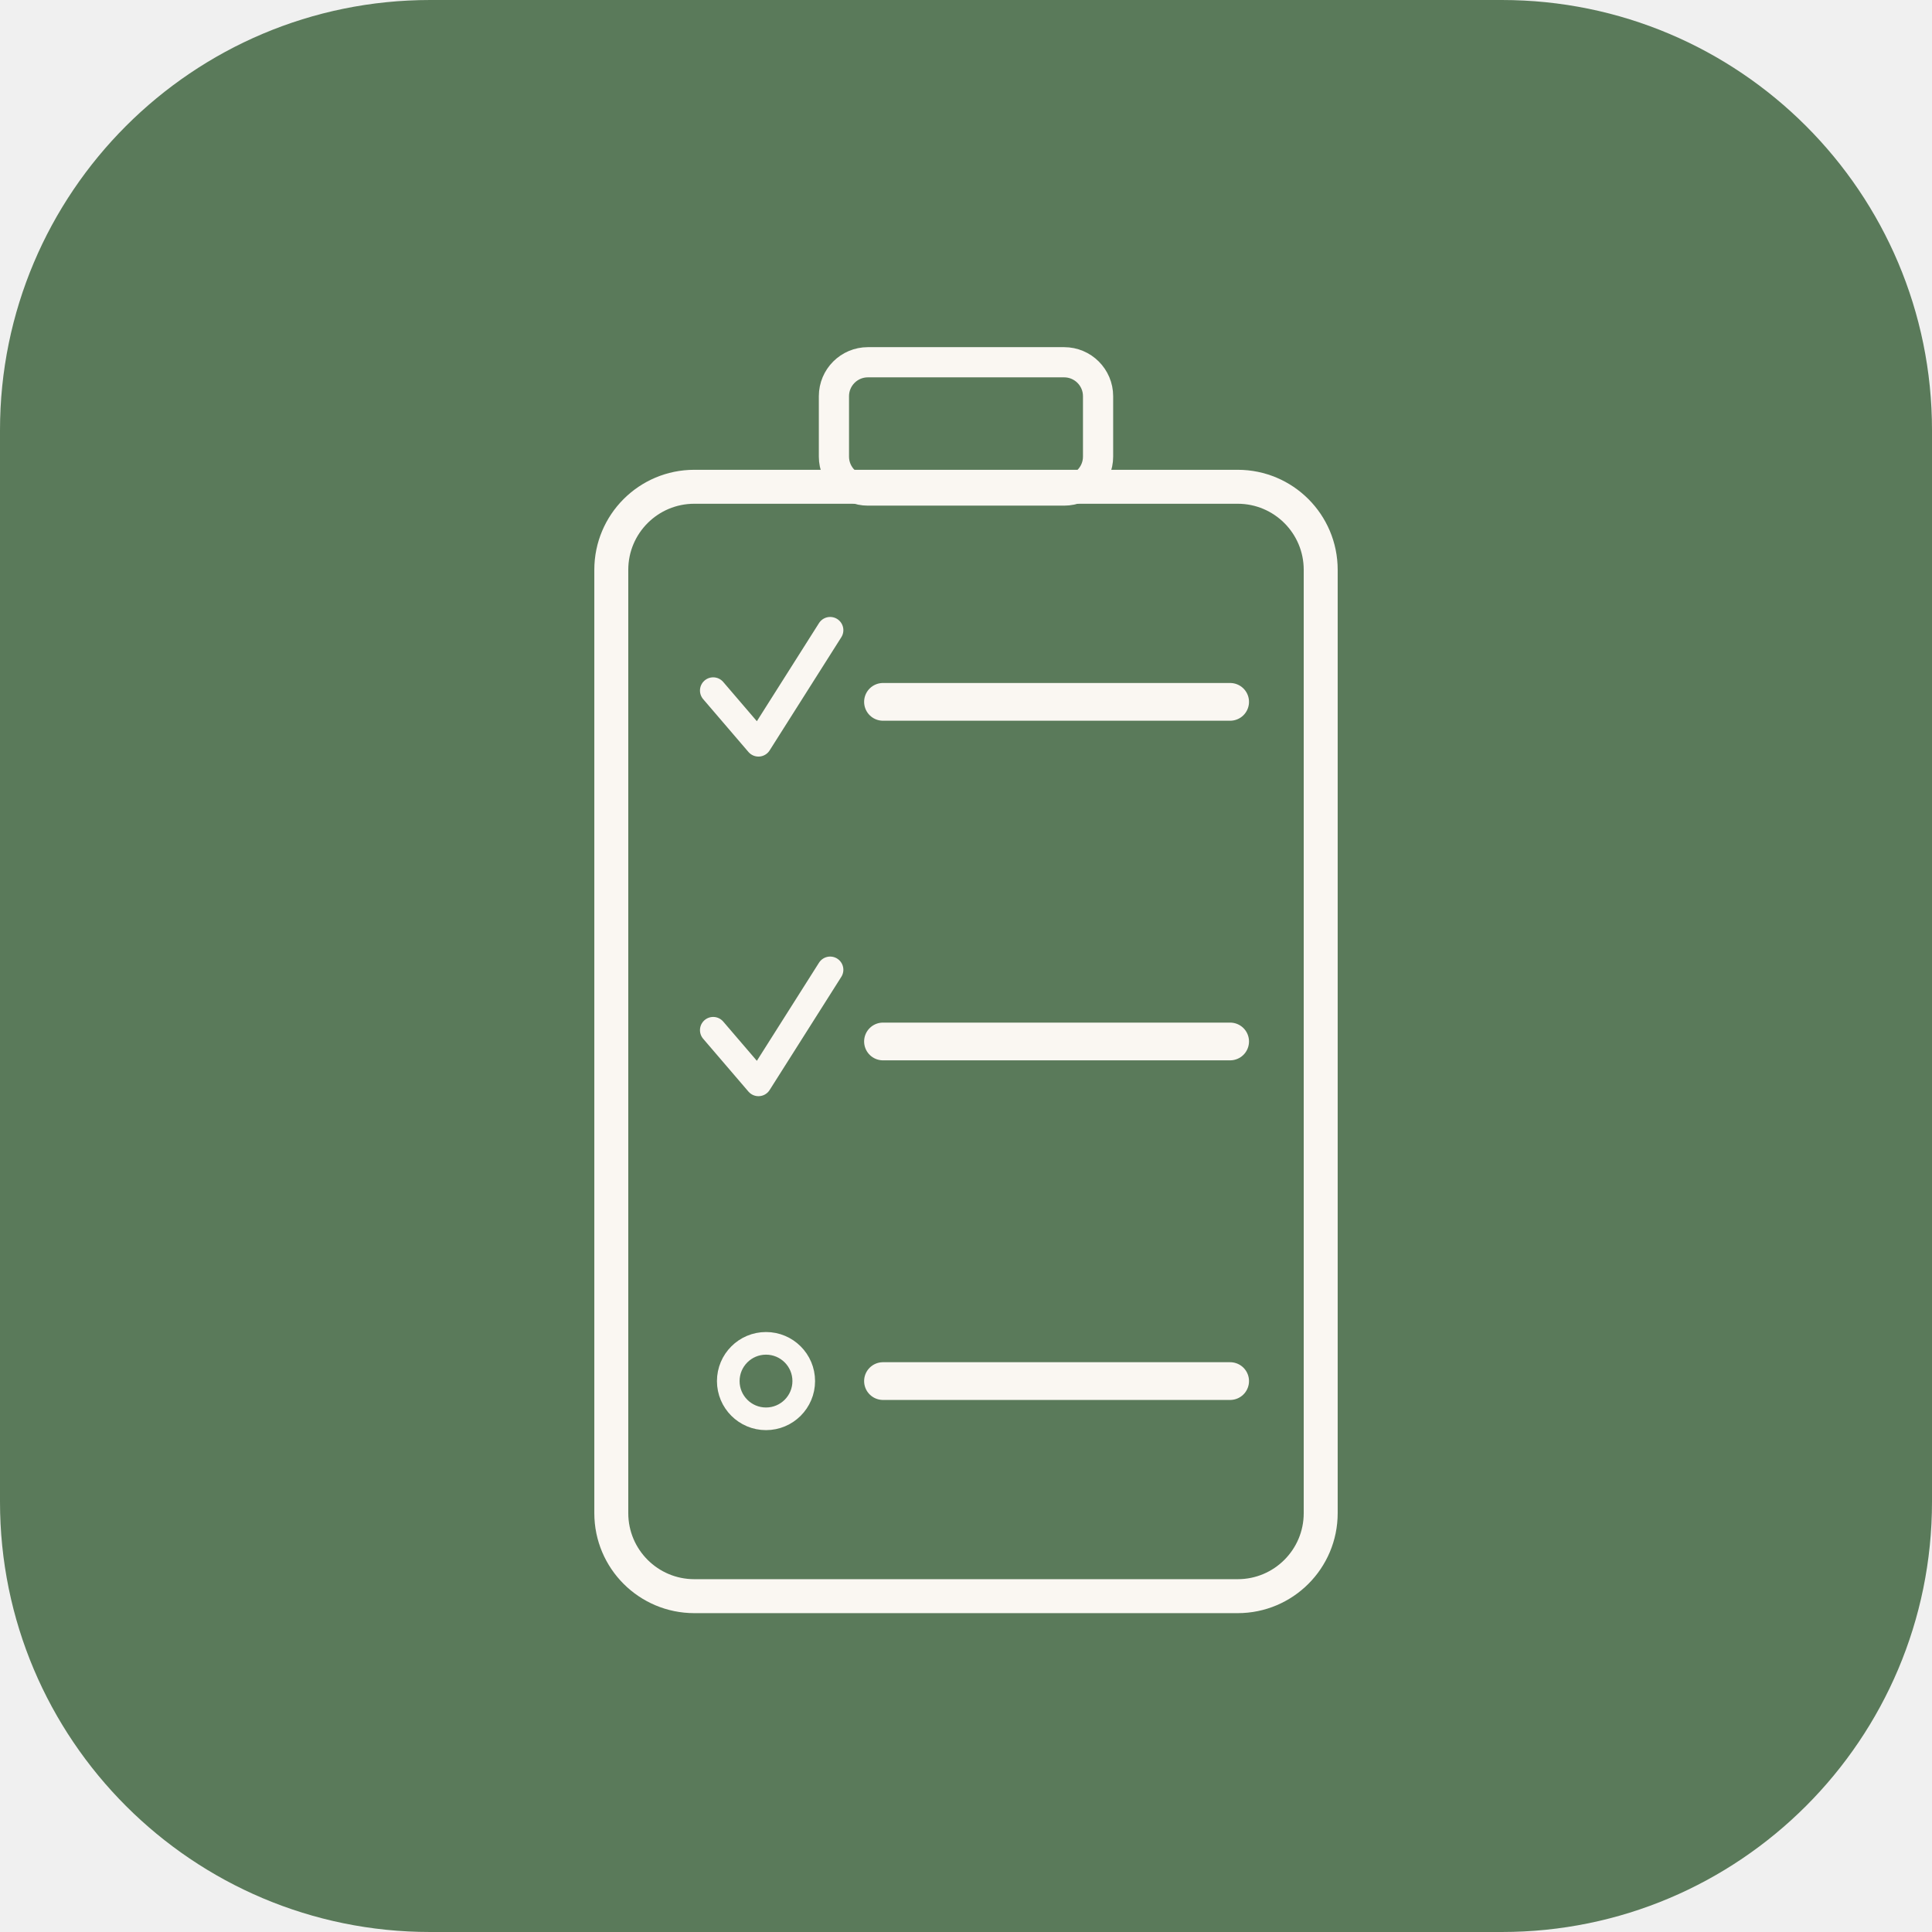
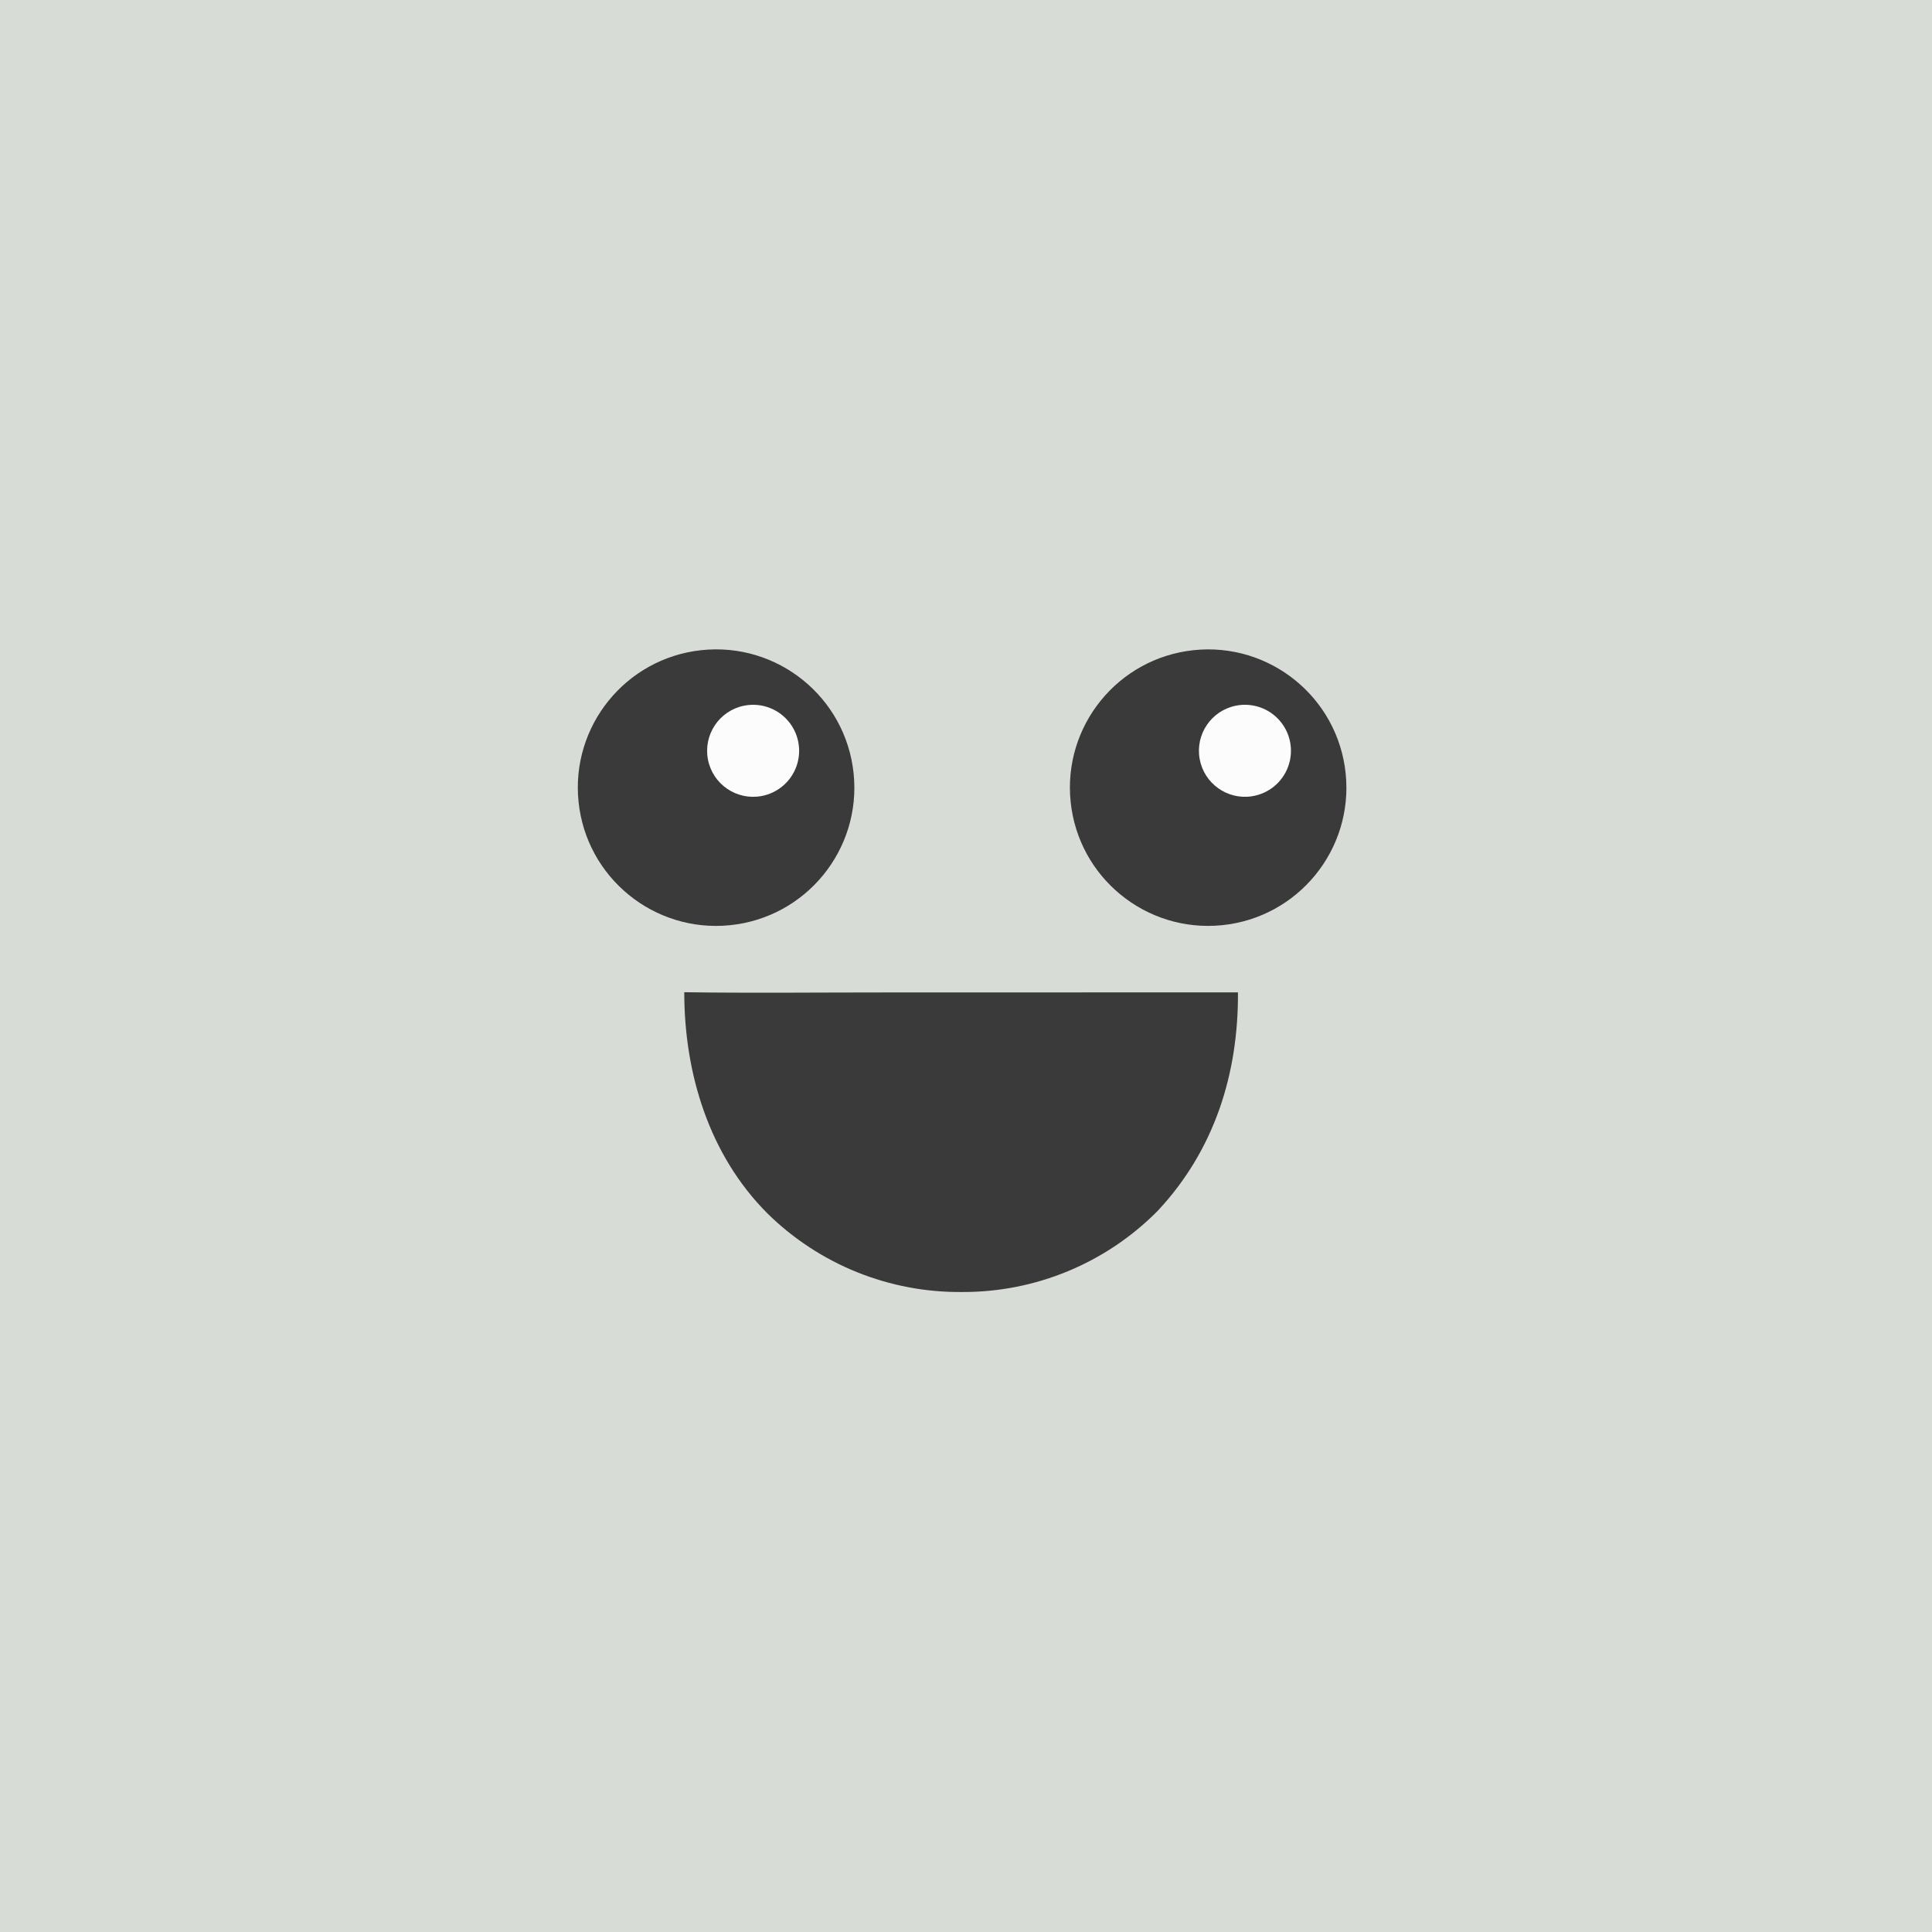
- <svg xmlns="http://www.w3.org/2000/svg" viewBox="0 0 512 512">
-   <rect width="512" height="512" rx="114" fill="#5a7a5a" />
-   <g stroke="#faf7f2" stroke-linecap="round" stroke-linejoin="round" fill="none">
-     <rect x="221" y="96" width="70" height="34" rx="9" stroke-width="8" />
-     <rect x="162" y="129" width="188" height="294" rx="22" stroke-width="9" />
-     <polyline points="189,183 201,197 220,167" stroke-width="7" />
-     <line x1="234" y1="186" x2="326" y2="186" stroke-width="10" />
-     <polyline points="189,273 201,287 220,257" stroke-width="7" />
-     <line x1="234" y1="276" x2="326" y2="276" stroke-width="10" />
-     <circle cx="203" cy="366" r="10" stroke-width="6" />
-     <line x1="234" y1="366" x2="326" y2="366" stroke-width="10" />
+ <svg xmlns="http://www.w3.org/2000/svg" width="1080" height="1080" viewBox="0 0 1080 1080" fill="none">
+   <g clip-path="url(#clip0_0_3)">
+     <rect width="1080" height="1080" fill="#F4F7F7" />
+     <rect x="-5" width="1085" height="1085" fill="#D8DCD6" />
+     <path d="M382.508 554.653C418.905 555.203 456.371 554.78 492.838 554.787L692.031 554.738C692.284 600.321 678.861 642.795 647.492 676.519C647.325 676.695 647.159 676.864 646.992 677.041C618.169 706.104 578.884 722.391 537.948 722.236C497.251 722.687 458.054 706.894 429.04 678.352C396.37 645.672 382.514 600.018 382.508 554.653Z" fill="#3A3A3A" />
+     <path d="M392.054 363.447C434.602 358.883 472.76 389.759 477.175 432.324C481.589 474.888 450.58 512.937 408.001 517.203C365.632 521.448 327.811 490.624 323.419 448.27C319.025 405.917 349.716 367.988 392.054 363.447Z" fill="#3A3A3A" />
+     <path d="M415.87 394.498C424.936 392.652 434.296 395.817 440.38 402.787C446.465 409.758 448.336 419.46 445.281 428.193C442.226 436.926 434.715 443.346 425.613 445.004C411.74 447.531 398.419 438.418 395.749 424.573C393.078 410.727 402.053 397.313 415.87 394.498Z" fill="#FCFCFC" />
+     <path d="M667.215 363.454C709.761 358.941 747.878 389.857 752.242 432.419C756.607 474.981 725.559 512.99 682.982 517.206C640.614 521.401 602.833 490.539 598.49 448.186C594.147 405.833 624.877 367.945 667.215 363.454Z" fill="#3A3A3A" />
+     <path d="M690.833 394.486C699.975 392.638 709.4 395.883 715.467 402.968C721.532 410.052 723.288 419.865 720.055 428.613C716.822 437.361 709.105 443.674 699.89 445.11C686.076 447.264 673.072 437.988 670.61 424.226C668.148 410.464 677.129 397.256 690.833 394.486Z" fill="#FCFCFC" />
  </g>
+   <defs>
+     <clipPath id="clip0_0_3">
+       <rect width="1080" height="1080" fill="white" />
+     </clipPath>
+   </defs>
</svg>
